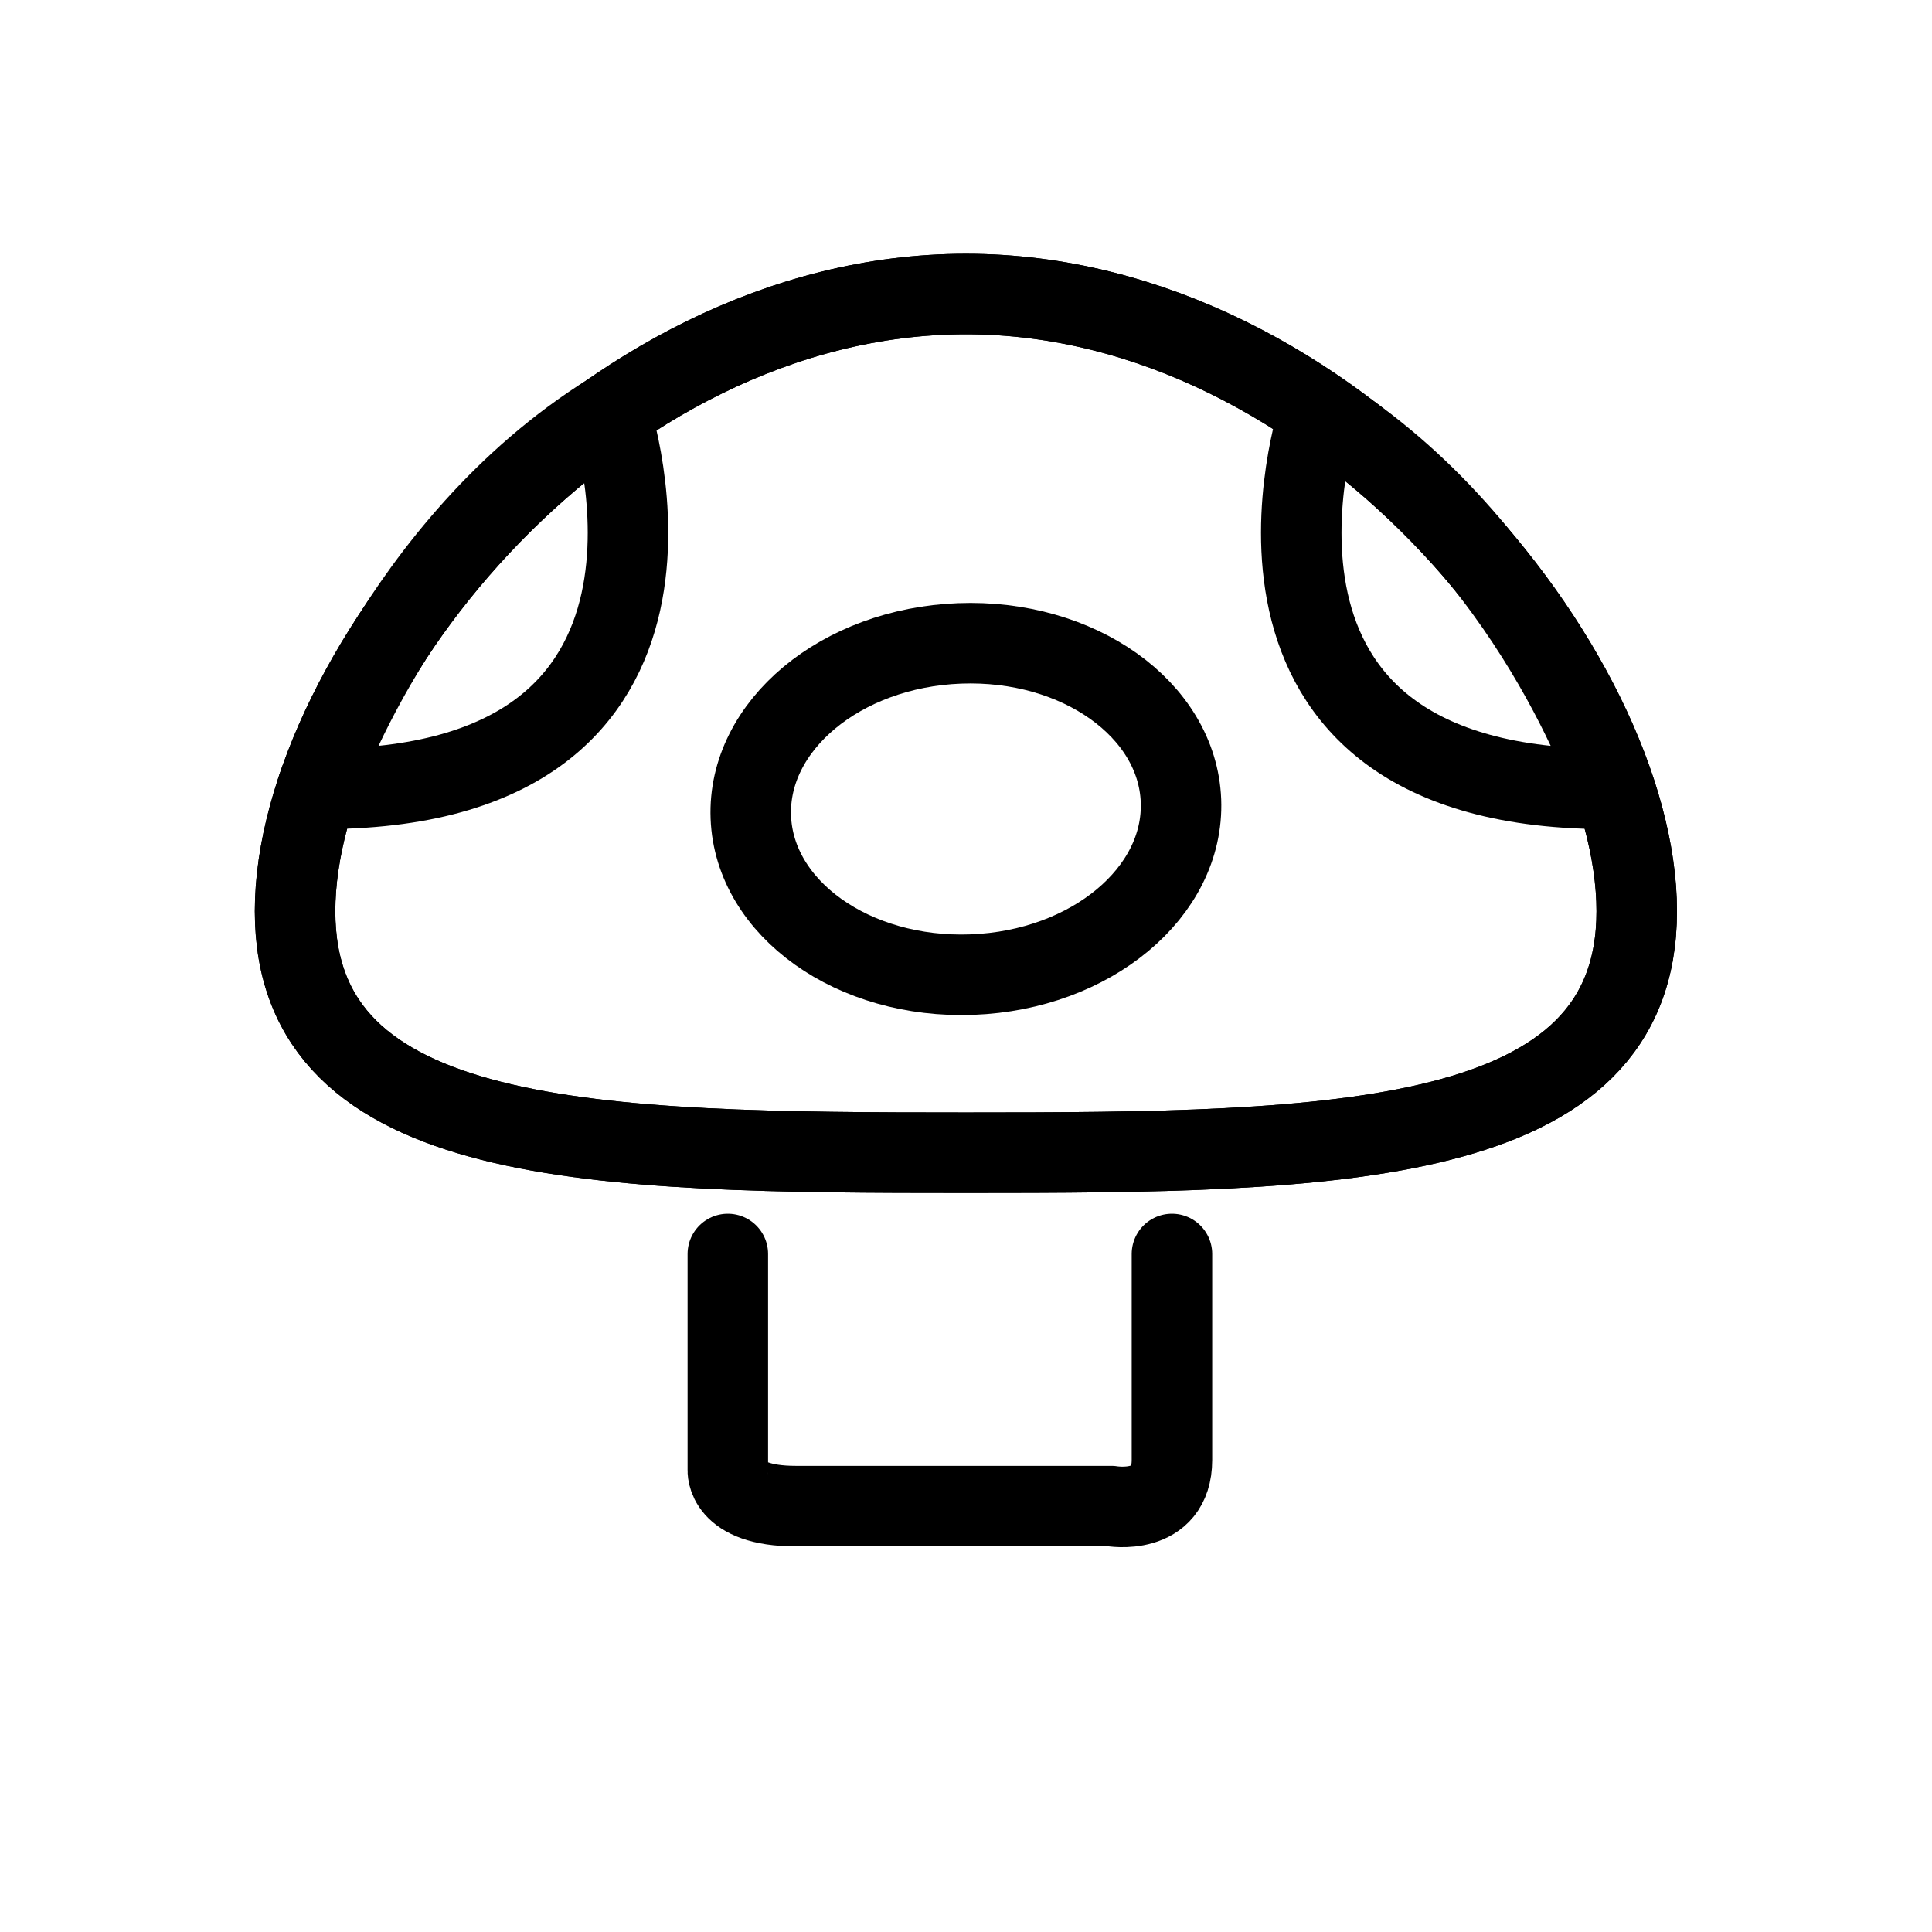
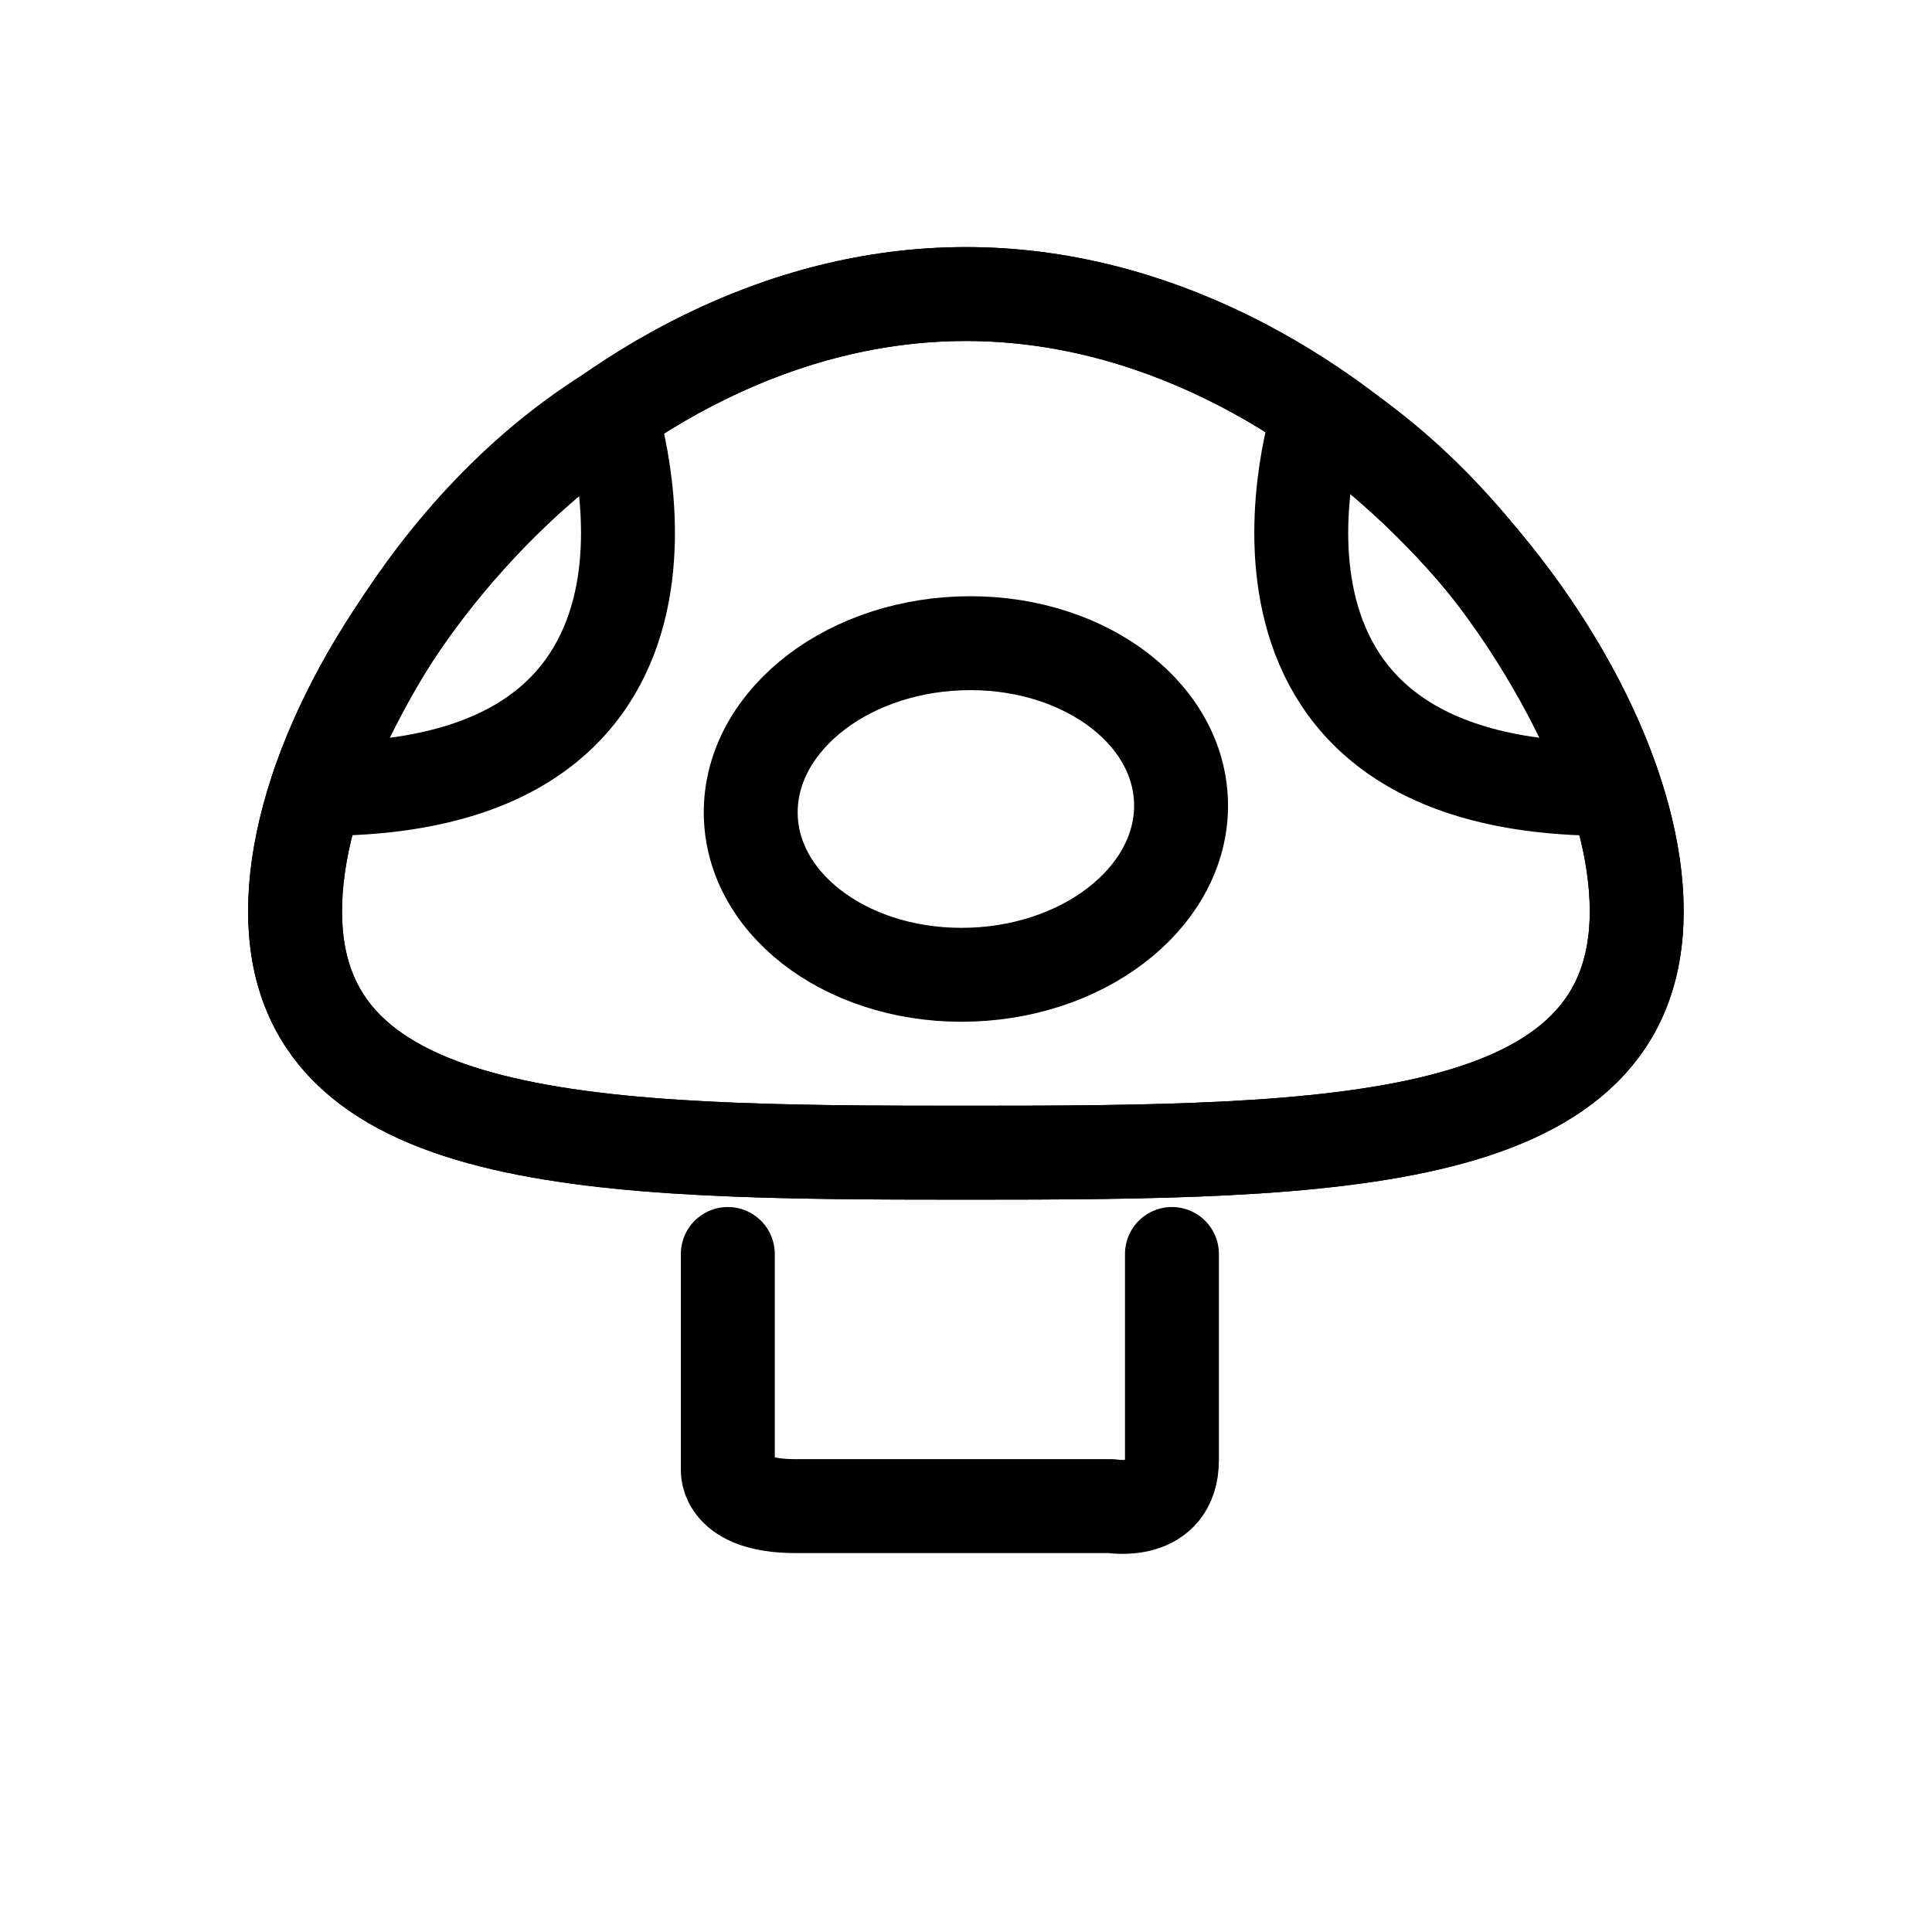
- <svg xmlns="http://www.w3.org/2000/svg" stroke-width="1.5" viewBox="0 0 72 72" fill="currentColor">
-   <g fill="none" stroke="currentColor" stroke-linecap="round" stroke-linejoin="round" stroke-miterlimit="10" stroke-width="3">
+ <svg xmlns="http://www.w3.org/2000/svg" stroke-width="1.75" viewBox="0 0 72 72" fill="currentColor">
+   <g fill="none" stroke="currentColor" stroke-linecap="round" stroke-linejoin="round" stroke-miterlimit="10" stroke-width="3.5">
    <path d="M27.124 46.732v8.04s-.117 1.357 2.527 1.357h11.77s2.254.397 2.254-1.72v-7.677M60.996 33.958c0 8.837-11.193 9-25 9s-25-.163-25-9 11.193-23 25-23 25 14.164 25 23" />
    <path d="M60.996 33.958c0 8.837-11.193 9-25 9s-25-.163-25-9 11.193-23 25-23 25 14.164 25 23" />
    <path d="M22.742 15.387s4.692 14.121-10.925 14.012c0 0 3.005-9.064 10.925-14.012" />
    <ellipse cx="35.996" cy="30.149" rx="8.021" ry="6.176" transform="rotate(-2.19 35.99 30.144)" />
    <path d="M49.155 15.387S44.463 29.508 60.08 29.399c0 0-3.005-9.064-10.925-14.012" />
  </g>
</svg>
